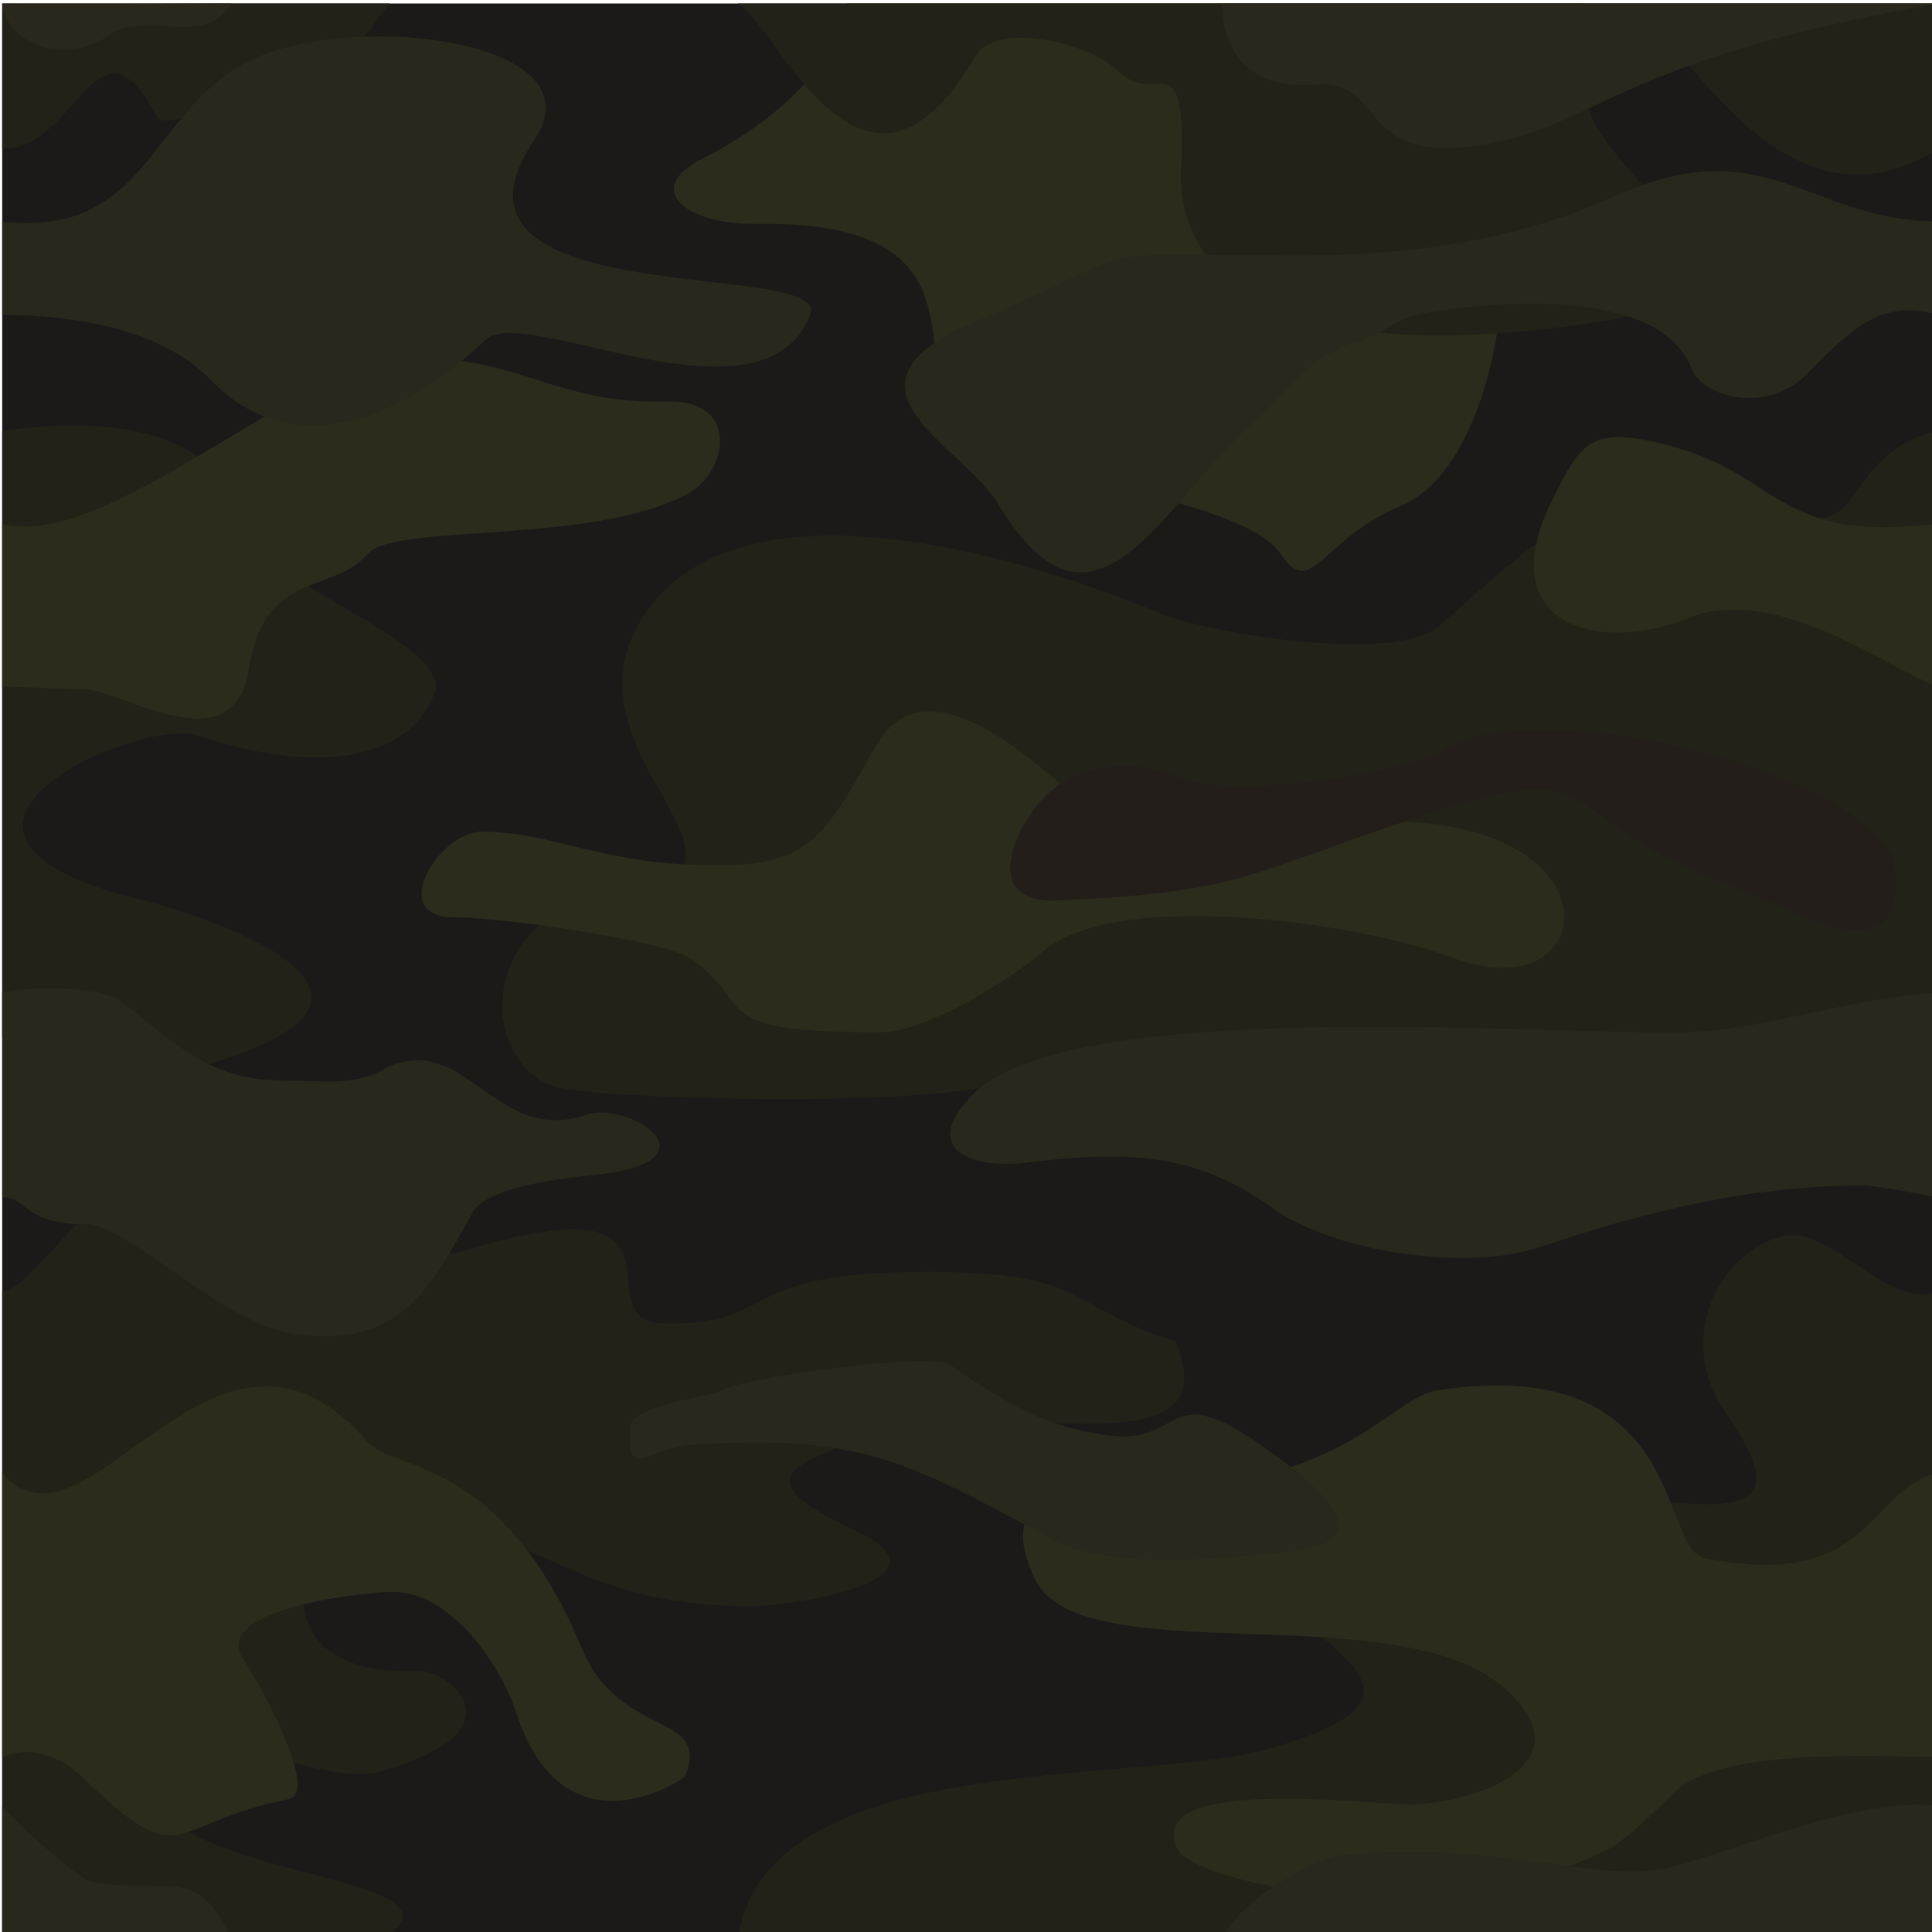
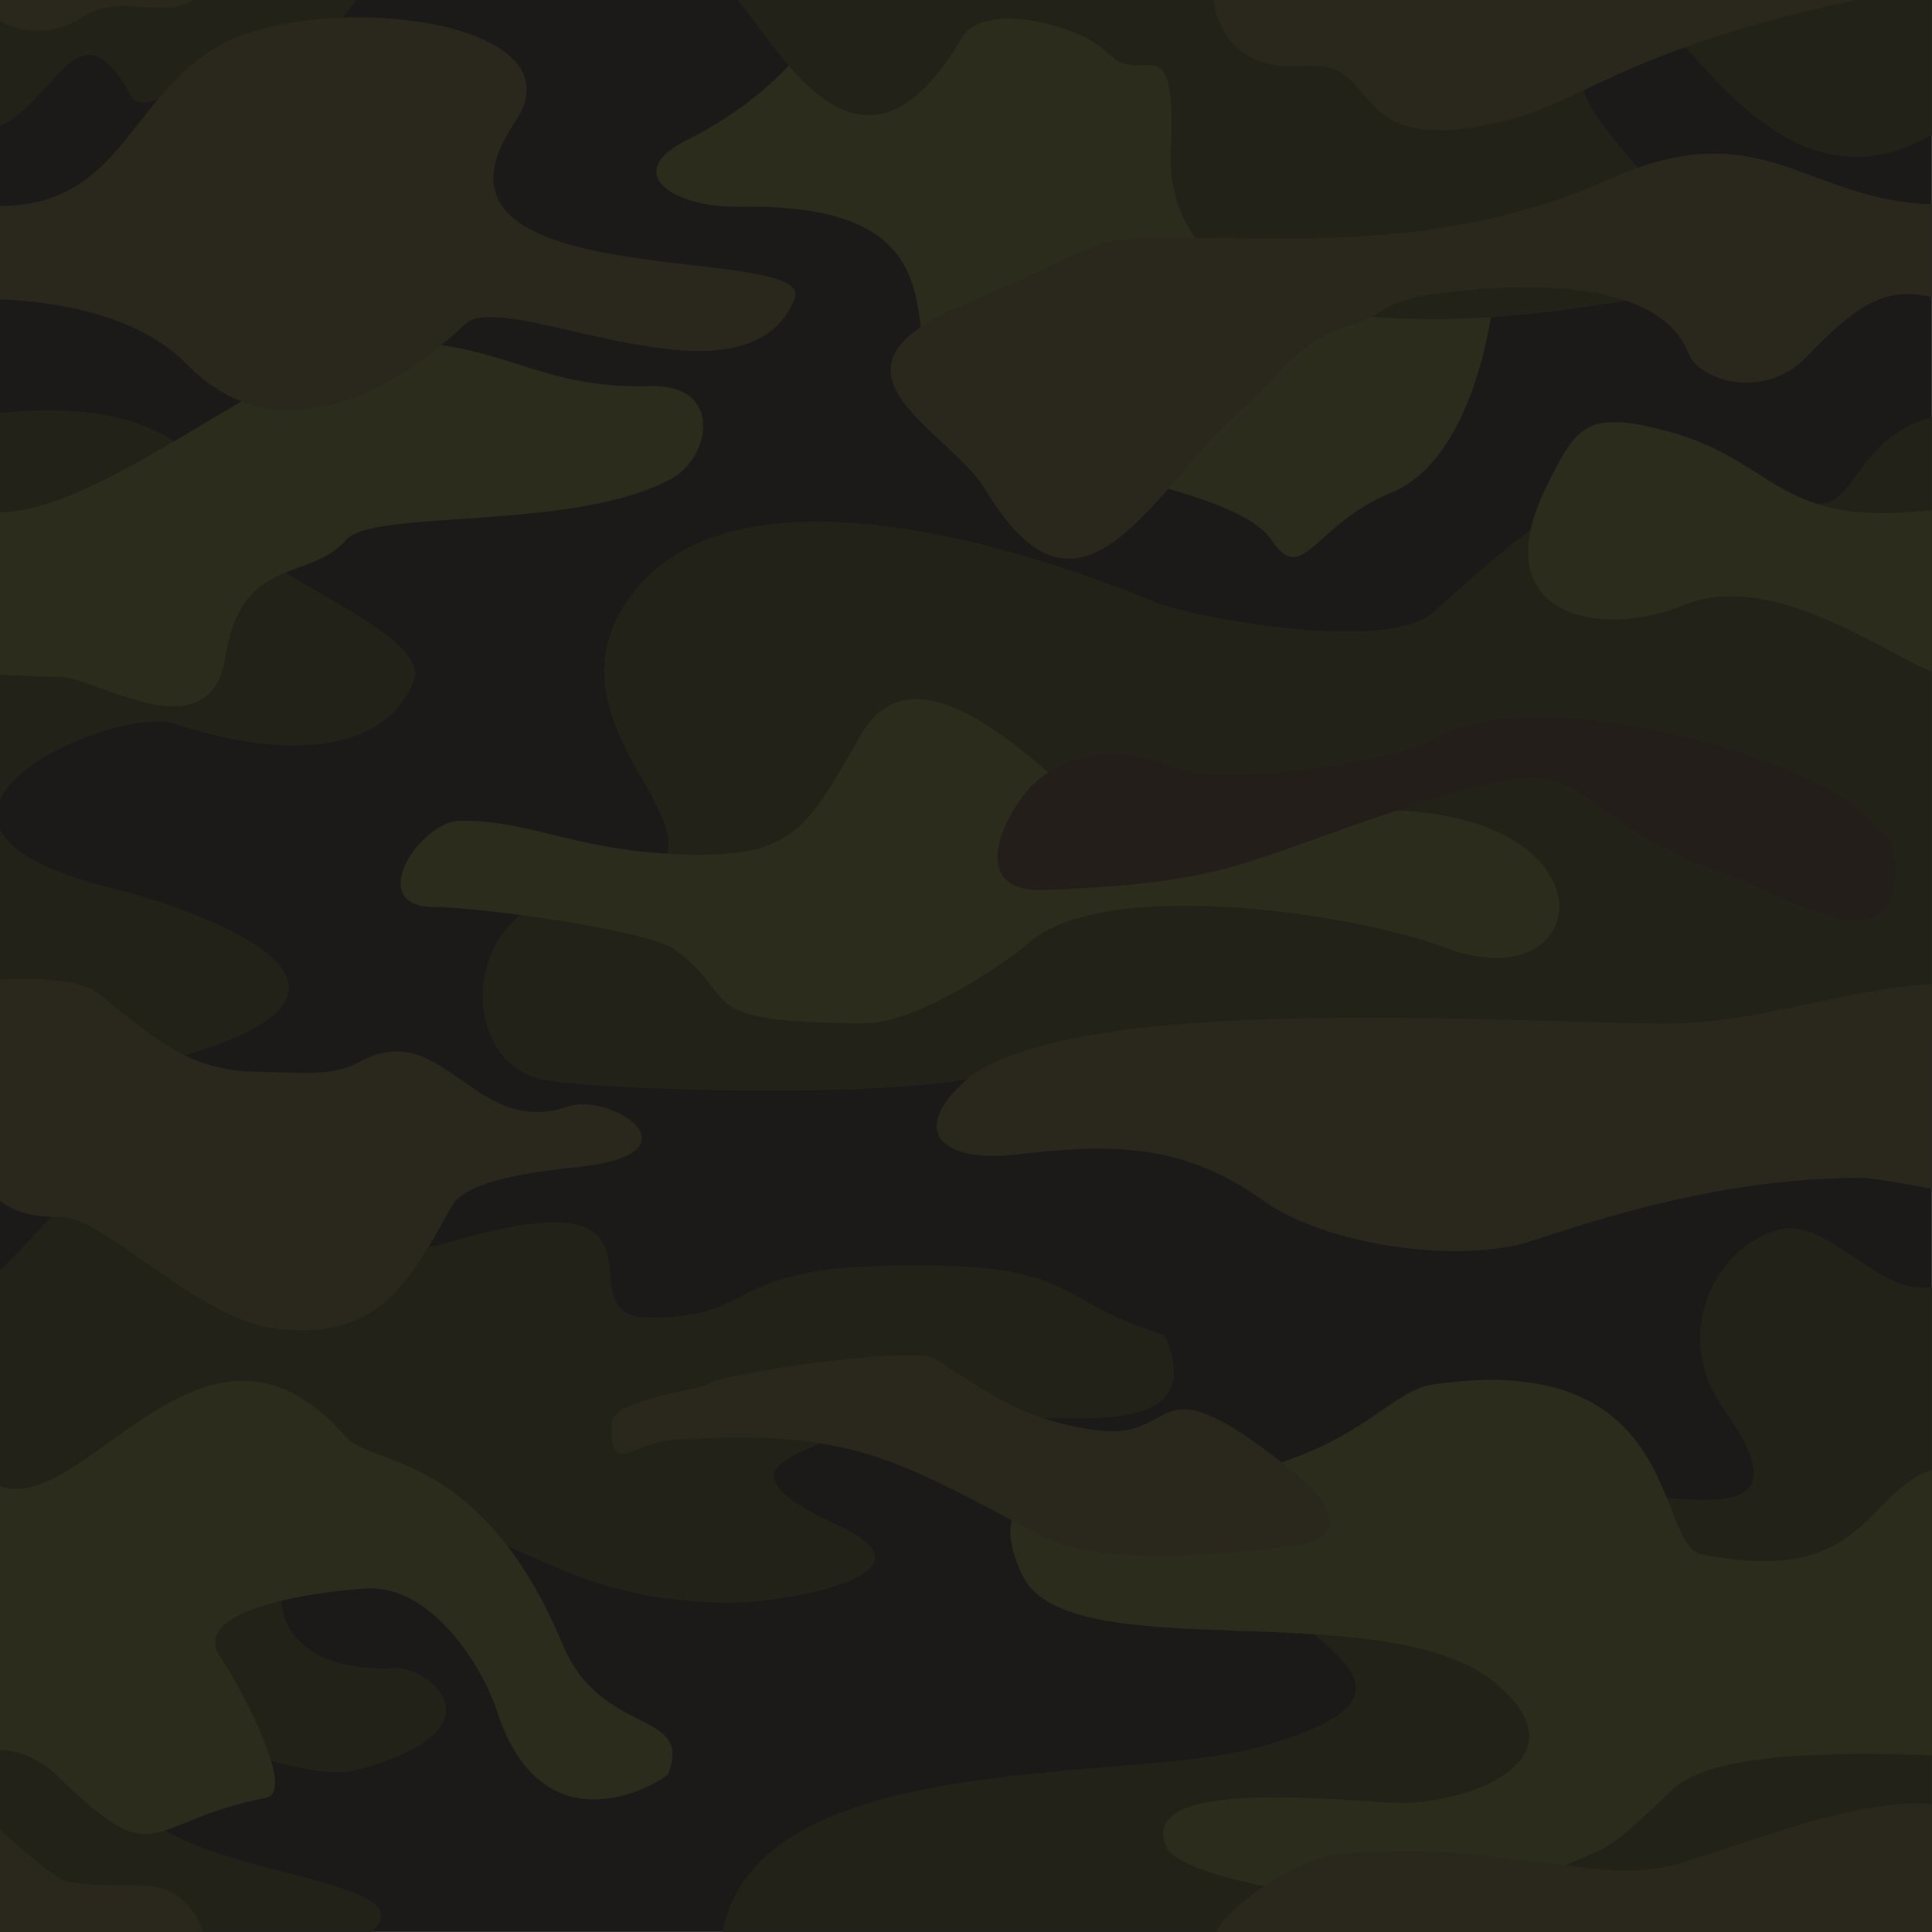
- <svg xmlns="http://www.w3.org/2000/svg" version="1.1" id="svg28004" xml:space="preserve" width="800" height="800" viewBox="0 0 800 800">
-   <defs id="defs28008" fill="#923c3c">
+ <svg xmlns="http://www.w3.org/2000/svg" viewBox="0 0 800 800">
+   <defs>
    <clipPath clipPathUnits="userSpaceOnUse" id="clipPath28020" fill="#923c3c">
      <path d="M 0,600 H 600 V 0 H 0 Z" id="path28018" fill="#923c3c" />
    </clipPath>
  </defs>
-   <g id="g28012" transform="matrix(1.333333,0,0,-1.333333,0,800)">
+   <g id="g28012" transform="matrix(1.351671, 0, 0, -1.346669, -11.03999, 799.9672)" style="">
    <g id="g28014">
      <g id="g28016" clip-path="url(#clipPath28020)">
        <path d="M 0.681,-2.458 H 602.055 V 598.916 H 0.681 Z" style="fill:#1c1a19;fill-opacity:1;fill-rule:evenodd;stroke:none" id="path28022" />
        <path d="m 263.081,598.916 c 0.568,-8.694 -11.722,-31.369 -44.938,-48.195 -19.037,-9.643 -4.691,-20.616 17.035,-20.253 79.099,1.318 40.333,-52.58 67.382,-56.393 31.919,-4.5 17.572,-15.87 39.562,-23.472 14.257,-4.927 47.837,-10.864 55.657,-22.713 9.482,-14.365 12.886,4.901 36.737,14.736 23.962,9.881 32.223,52.359 32.322,74.921 0.132,30.297 8.023,56.907 24.911,81.369 z" style="fill:#2c2c1c;fill-opacity:1;fill-rule:evenodd;stroke:none" id="path28024" />
        <path d="m 602.055,466.207 c -27.139,-5.801 -24.494,-31.583 -40.576,-26.395 -57.871,18.675 -77.373,-1.099 -114.346,-34.116 -13.781,-12.305 -72.612,-2.08 -86.394,3.679 -37.343,15.605 -125.596,44.313 -158.348,2.736 -36.328,-46.116 52.195,-83.899 -16.231,-91.911 -38.094,-4.46 -38.257,-53.79 -10.621,-58.346 21.36,-3.522 116.89,-5.727 137.016,2.484 72.12,29.419 27.824,-42.204 97.68,-8.116 31.615,15.427 50.21,-48.956 118.439,-15.54 33.627,16.468 42.187,16.751 73.381,37.128 z M 118.643,-2.458 c 33.313,21.489 -75.91,18.287 -71.082,50.767 3.98,26.773 48.202,-4.666 70.807,1.678 45.431,12.75 20.401,31.49 11.401,31.103 -53.316,-2.279 -35.547,47.144 -17.426,47.543 55.47,1.218 60.446,-27.426 121.015,-27.426 12.336,0 65.22,8.081 32.184,23.471 -35.33,16.459 -17.925,20.452 2.093,28.829 37.316,15.616 115.677,-14.015 97.404,29.976 -34.504,10.505 -25.605,21.519 -77.105,21.519 -60.725,0 -44.872,-16.093 -81.059,-16.093 -28.256,0 15.293,46.686 -64.369,22.185 -12.902,-3.968 -50.652,32.553 -86.835,30.284 -21.499,-1.349 -45.57,-42.42 -54.99,-42.507 V -2.458 Z M 602.055,198.871 V -2.458 H 229.186 c 7.809,58.75 119.965,48.202 161.947,58.607 78.355,20.581 -12.811,38.842 8.046,62.07 47.995,53.452 182.366,-22.138 137.059,42.53 -16.84,24.036 -1.491,50.706 17.151,55.241 15.592,3.795 31.992,-22.91 48.666,-17.119 M 0.681,277.81 v 188.397 c 70.851,9.547 73.975,-25.612 84.168,-39.709 7.868,-10.881 55.186,-28.166 50.105,-41.652 -8.119,-21.539 -37.385,-25.335 -73.593,-13.266 -17.953,5.984 -101.169,-30.495 -17.794,-50.944 14.867,-3.646 97.412,-28.503 21.369,-51.056 -78.097,-23.162 -38.193,9.645 -64.255,8.23 m 228.505,321.106 h 372.869 v -45.059 c -46.335,-29.475 -76.413,31.38 -83.932,30.441 -79.455,-9.933 60.145,-70.737 -14.942,-83.197 -148.037,-24.565 -136.306,44.813 -136.188,49.817 0.859,36.654 -8.268,15.581 -19.517,26.829 -9.164,9.163 -38.157,15.73 -44.53,4.827 -34.654,-59.283 -61.416,9.189 -73.76,16.342 m -228.505,0 h 120.245 c -0.779,-0.944 -1.542,-1.934 -2.283,-2.986 C 88.168,552.753 83.601,581.089 69.952,571.103 55.388,560.446 49.628,562.054 48.635,563.933 30.146,598.916 23.823,553.276 0.681,553.857 Z" style="fill:#222218;fill-opacity:1;fill-rule:evenodd;stroke:none" id="path28026" />
        <path d="m 602.055,142.643 c -22.758,-5.399 -20.414,-36.919 -72.526,-26.552 -14.677,2.919 -5.184,63.718 -82.875,52.162 -15.486,-2.305 -28.475,-30.438 -92.6,-30.438 -18.314,0 -46.395,1.063 -32.713,-28.093 13.929,-29.682 112.05,-4.732 145.497,-33.656 27.109,-23.444 -8.639,-36.414 -29.449,-36.414 -12.934,0 -82.252,8.903 -71.865,-13.609 5.859,-12.694 88.933,-23.209 109.889,-11.795 27.432,14.944 19.596,4.796 44.851,29.288 12.598,12.218 51.709,11.685 81.791,10.717 z" style="fill:#2c2c1c;fill-opacity:1;fill-rule:evenodd;stroke:none" id="path28028" />
        <path d="m 0.681,142.643 c 26.48,-31.152 66.041,64.108 113.402,9.587 7.947,-9.15 41.726,-4.396 66.506,-63.956 11.906,-28.613 40.081,-19.619 32.254,-39.703 -0.55,-1.411 -37.741,-25.776 -52.438,19.312 -4.808,14.752 -20.332,38.517 -39.61,37.748 -8.49,-0.339 -56.547,-5.109 -44.874,-21.518 C 79.832,78.615 99.582,43.224 89.667,41.262 51.72,33.752 57.2,17.392 26.035,47.698 17.134,56.354 7.141,57.472 0.681,54.253 Z" style="fill:#2c2c1c;fill-opacity:1;fill-rule:evenodd;stroke:none" id="path28030" />
        <path d="m 149.426,341.686 c 23.321,0 36.785,-10.46 73.759,-10.46 28.886,0 33.425,10.178 48.806,37.012 20.229,35.292 68.966,-26.913 77.519,-27.954 28.392,-3.458 52.625,4.62 81.542,4.62 73.169,0 66.001,-59.844 19.634,-42.185 -27.763,10.573 -104.072,21.809 -127.154,1.54 -8.686,-7.628 -35.334,-24.833 -50.187,-24.833 -55.027,0 -37.905,7.927 -58.551,22.695 -8.373,5.99 -59.682,13.012 -73.611,13.012 -21.53,0 -4.502,26.553 8.243,26.553" style="fill:#2c2c1c;fill-opacity:1;fill-rule:evenodd;stroke:none" id="path28032" />
        <path d="m 602.055,386.744 c -13.607,4.167 -49.981,32.543 -77.677,21.333 -27.979,-11.323 -61.519,-2.236 -42.438,36.392 9.214,18.656 12.214,23.636 37.058,16.966 32.24,-8.655 33.383,-28.38 75.451,-24.736 2.594,0.224 5.127,0.443 7.606,0.645 z" style="fill:#2c2c1c;fill-opacity:1;fill-rule:evenodd;stroke:none" id="path28034" />
        <path d="m 0.681,437.344 c 32.489,-8.796 93.838,51.418 127.021,51.621 34.277,0.209 44.93,-14.651 79.658,-13.678 22.47,0.629 18.613,-21.791 6.459,-28.461 -29.695,-16.297 -91.167,-9.161 -99.531,-18.748 -11.408,-13.074 -32.136,-4.582 -37.081,-36.001 -4.754,-30.2 -39.742,-6.138 -50.886,-6.138 -7.889,0 -17.279,0.805 -25.64,0.805 z" style="fill:#2c2c1c;fill-opacity:1;fill-rule:evenodd;stroke:none" id="path28036" />
        <path d="m 579.093,343.694 c -22.019,20.398 -103.047,40.485 -131.222,23.334 -11.885,-7.235 -65.158,-14.984 -79.588,-8.989 -14.902,6.192 -32.357,5.972 -43.862,-5.495 -8.962,-8.93 -20.337,-33.134 3.77,-32.184 57.486,2.266 59.44,8.537 112.968,26.139 62.371,20.509 37.606,-1.1 99.036,-22.599 15.153,-5.302 54.12,-31.103 47.886,10.139 -0.259,1.719 -7.252,8.046 -8.988,9.655" style="fill:#241e1b;fill-opacity:1;fill-rule:evenodd;stroke:none" id="path28038" />
        <path d="m 602.055,228.232 c -0.4,-0.146 -19.259,3.621 -23.238,3.621 -35.602,0 -68.224,-8.222 -100.968,-19.242 -22.457,-7.558 -63.763,-1.455 -82.829,12.345 -25.068,18.142 -48.021,17.318 -76.14,13.999 -18.424,-2.172 -33.236,4.776 -16.437,21.45 29.599,29.378 169.898,18.919 216.442,18.919 27.678,0 51.546,10.061 81.196,12.277 0.674,0.05 1.328,0.112 1.974,0.179 z M 0.681,531.171 v -28.965 c 21.897,0 49.338,-4.271 64.735,-20.185 25.965,-26.839 60.577,-11.313 85.277,12.402 12.079,11.598 86.017,-29.612 100.922,7.783 7.023,17.625 -122.538,-0.15 -85.68,54.311 19.722,29.144 -47.292,39.413 -82.681,27.023 C 46.44,570.65 48.726,525.761 0.681,531.171 m 601.374,0 c -41.029,0.38 -53.386,29.256 -101.344,7.587 -30.06,-13.582 -63.304,-18.046 -96.071,-18.046 -73.441,0 -44.082,3.889 -101.865,-20.644 -47.649,-20.233 -3.835,-38.05 7.311,-56.668 30.012,-50.137 51.44,1.455 79.657,25.747 9.153,7.88 15.492,19.602 31.379,24.667 15.666,4.996 8.132,8.143 34.783,10.806 20.731,2.071 60.816,3.354 69.473,-19.197 3.23,-8.414 23.224,-14.773 36.346,-0.988 17.446,18.326 25.664,21.543 40.331,17.771 z m 0,67.745 c -93.301,-16.243 -106.02,-35.732 -133.82,-42.285 -49.243,-11.608 -35.909,19.142 -59.955,17.081 -28.729,-2.463 -28.947,22.673 -28.729,25.204 z m -530.243,0 c -8.76,-14.526 -25.791,-1.325 -38.449,-10.151 -9.94,-6.931 -25.328,-5.237 -31.041,4.896 -1.358,2.409 -0.925,1.727 -1.644,5.001 z M 0.681,291.78 c 7.659,1.878 30.557,2.278 37.205,-2.937 18.375,-14.409 27.802,-24.403 50.623,-24.403 9.89,0 21.102,-1.776 29.701,3.012 25.826,14.38 34.914,-23.525 63.84,-13.679 13.465,4.582 42.358,-14.654 2.484,-18.667 -8.951,-0.9 -33.289,-3.567 -37.783,-11.632 -13.149,-23.599 -22.418,-42.135 -54.759,-37.887 -23.1,3.035 -52.222,34.197 -64.968,34.197 -20.042,0 -18.509,8.448 -26.343,8.448 z M 224.46,168.29 c 3.812,3.296 63.905,12.24 70.538,7.815 17.109,-11.417 28.256,-19.075 49.173,-21.862 24.383,-3.249 16.844,19.367 50.208,-5 12.106,-8.843 37.23,-27.751 6.862,-31.036 -20.262,-2.191 -56.291,-6.087 -74.668,3.816 -45.114,24.315 -59.272,32.658 -111.83,29.265 -13.297,-0.858 -20.113,-12.056 -19.08,5.438 0.424,7.211 26.76,9.798 28.797,11.564 M 379.551,-2.458 c 2.255,9.133 26.728,25.936 39.586,26.651 30.422,1.696 36.803,0.028 63.599,-3.08 13.214,-1.532 25.586,-4.239 39.496,-0.137 24.237,7.146 56.036,20.909 79.823,18.171 V -2.458 Z M 0.681,39.147 C 2.094,36.65 24.12,16.39 28.436,15.578 49.573,11.605 61.083,20.751 70.541,0.429 c 0.482,-1.037 0.904,-1.996 1.271,-2.887 H 0.865 l -0.188,0.07 z" style="fill:#2a271c;fill-opacity:1;fill-rule:evenodd;stroke:none" id="path28040" />
      </g>
    </g>
  </g>
</svg>
